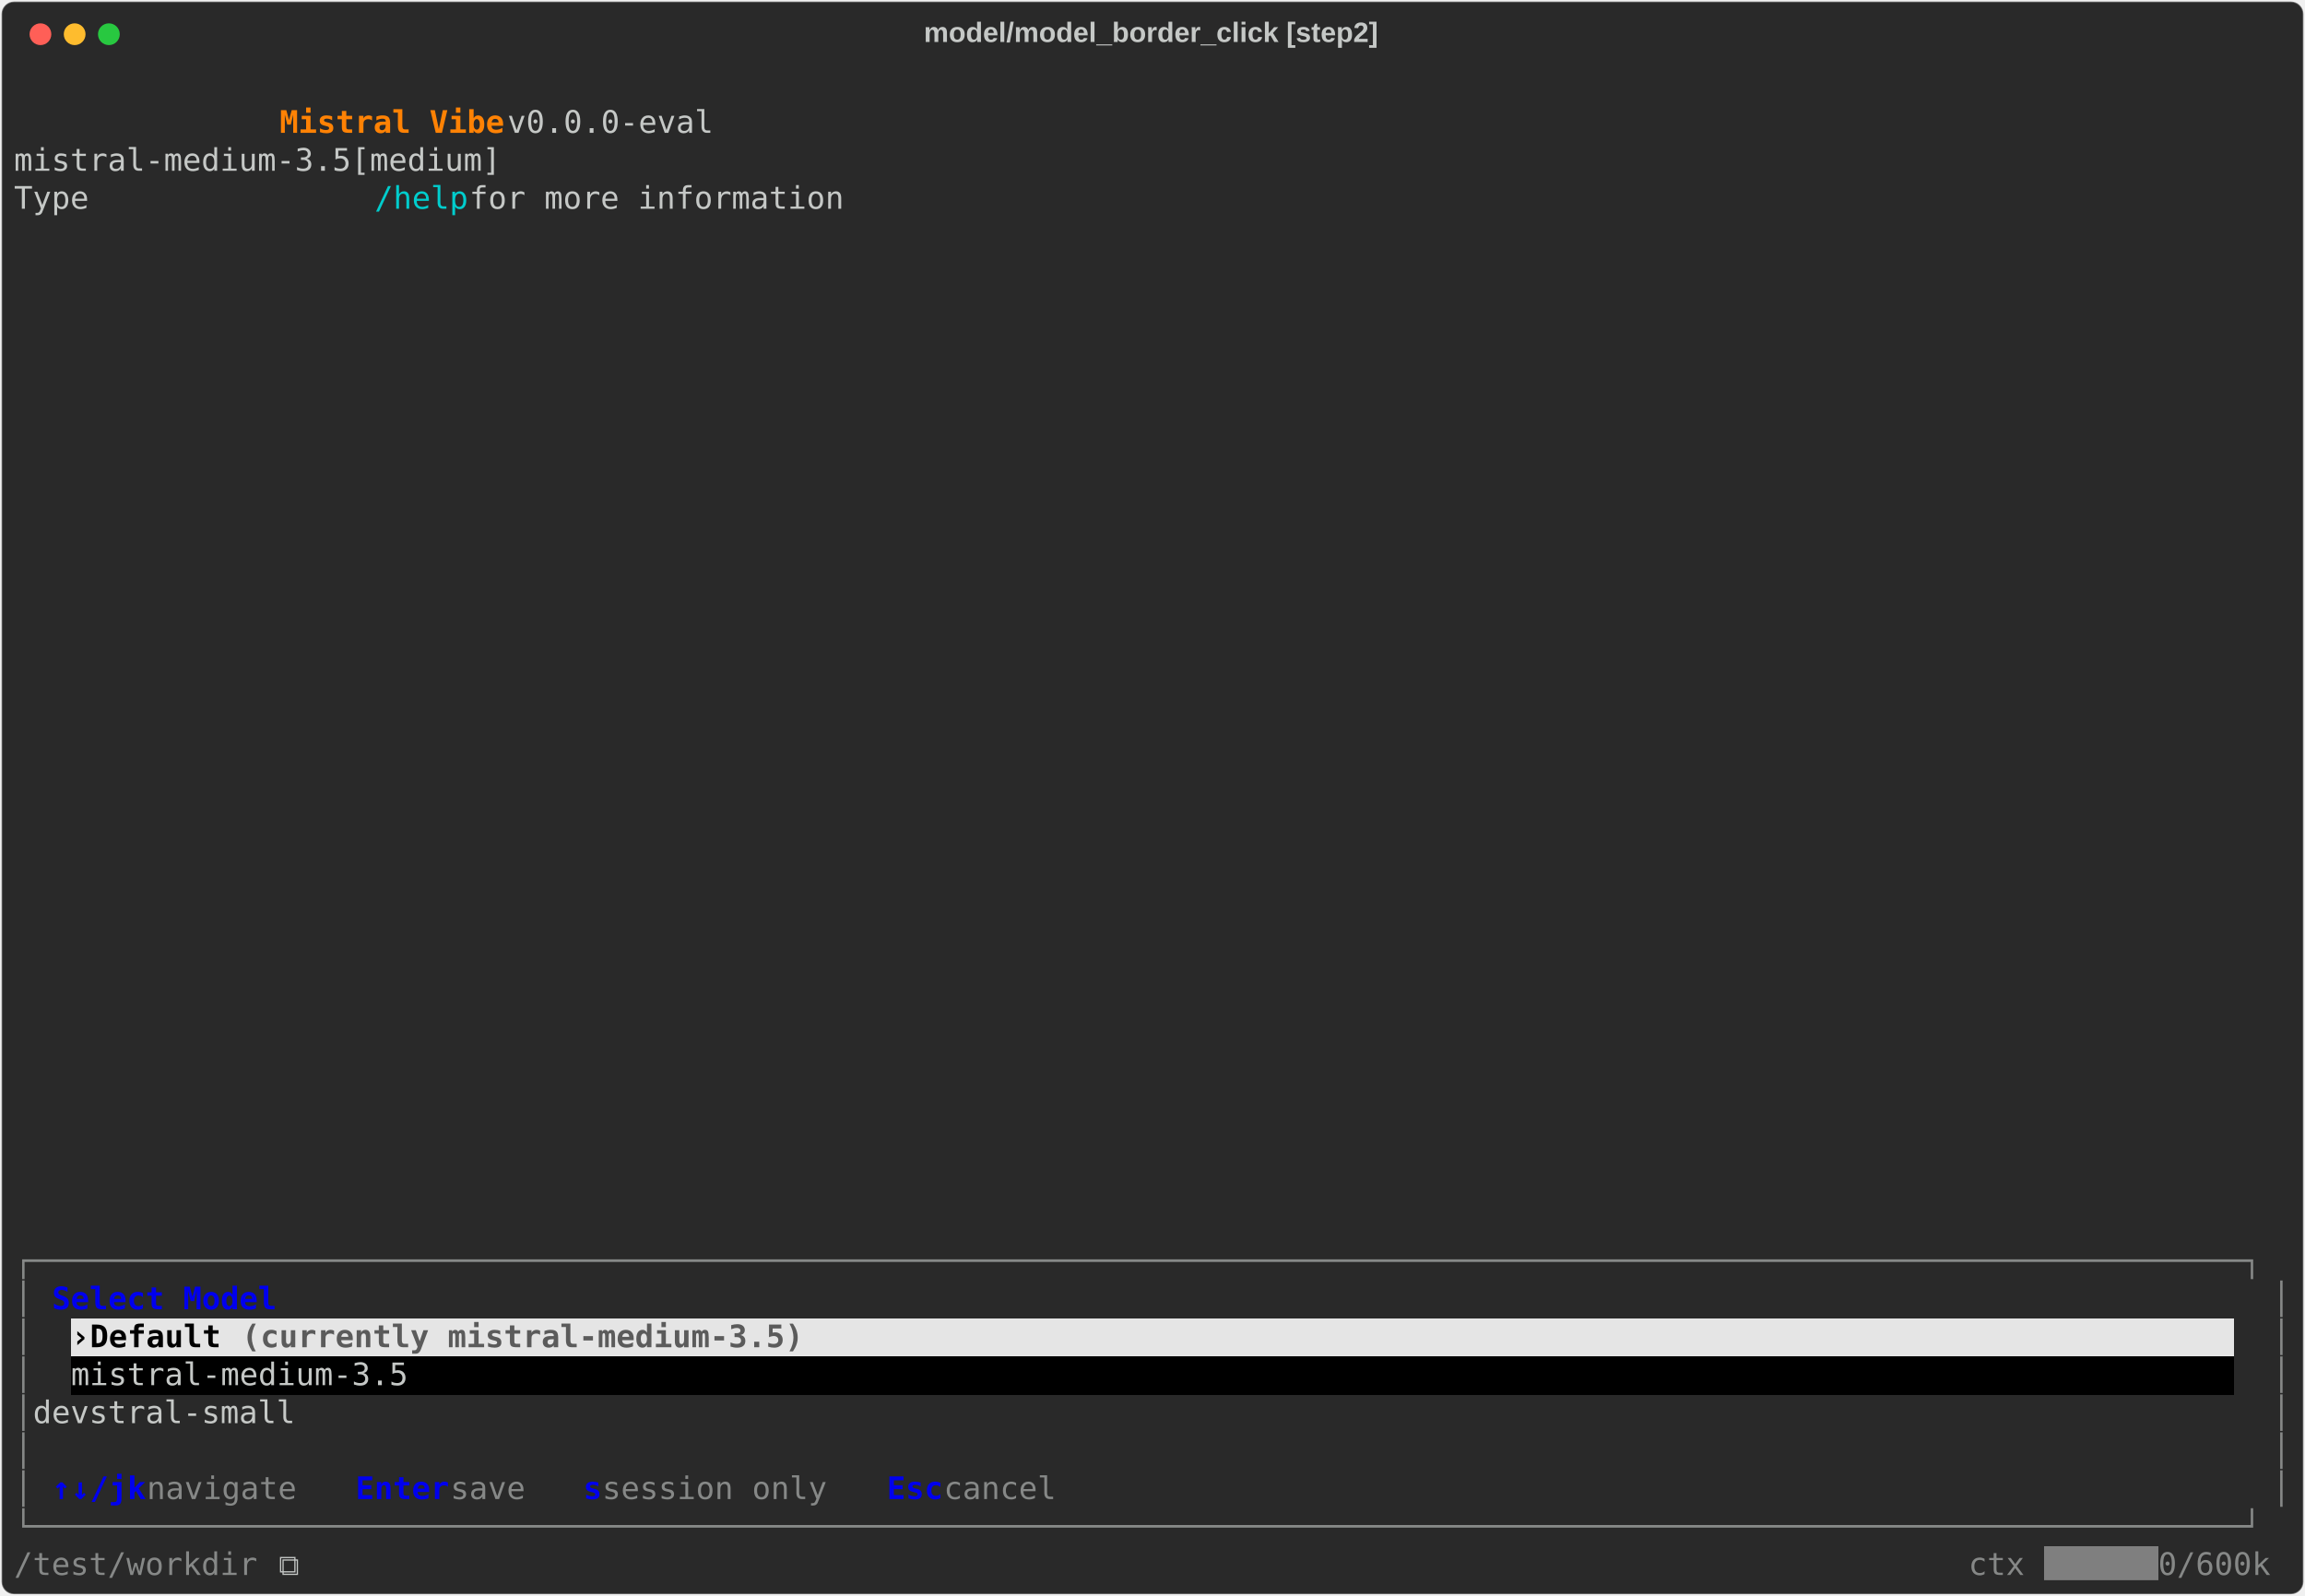
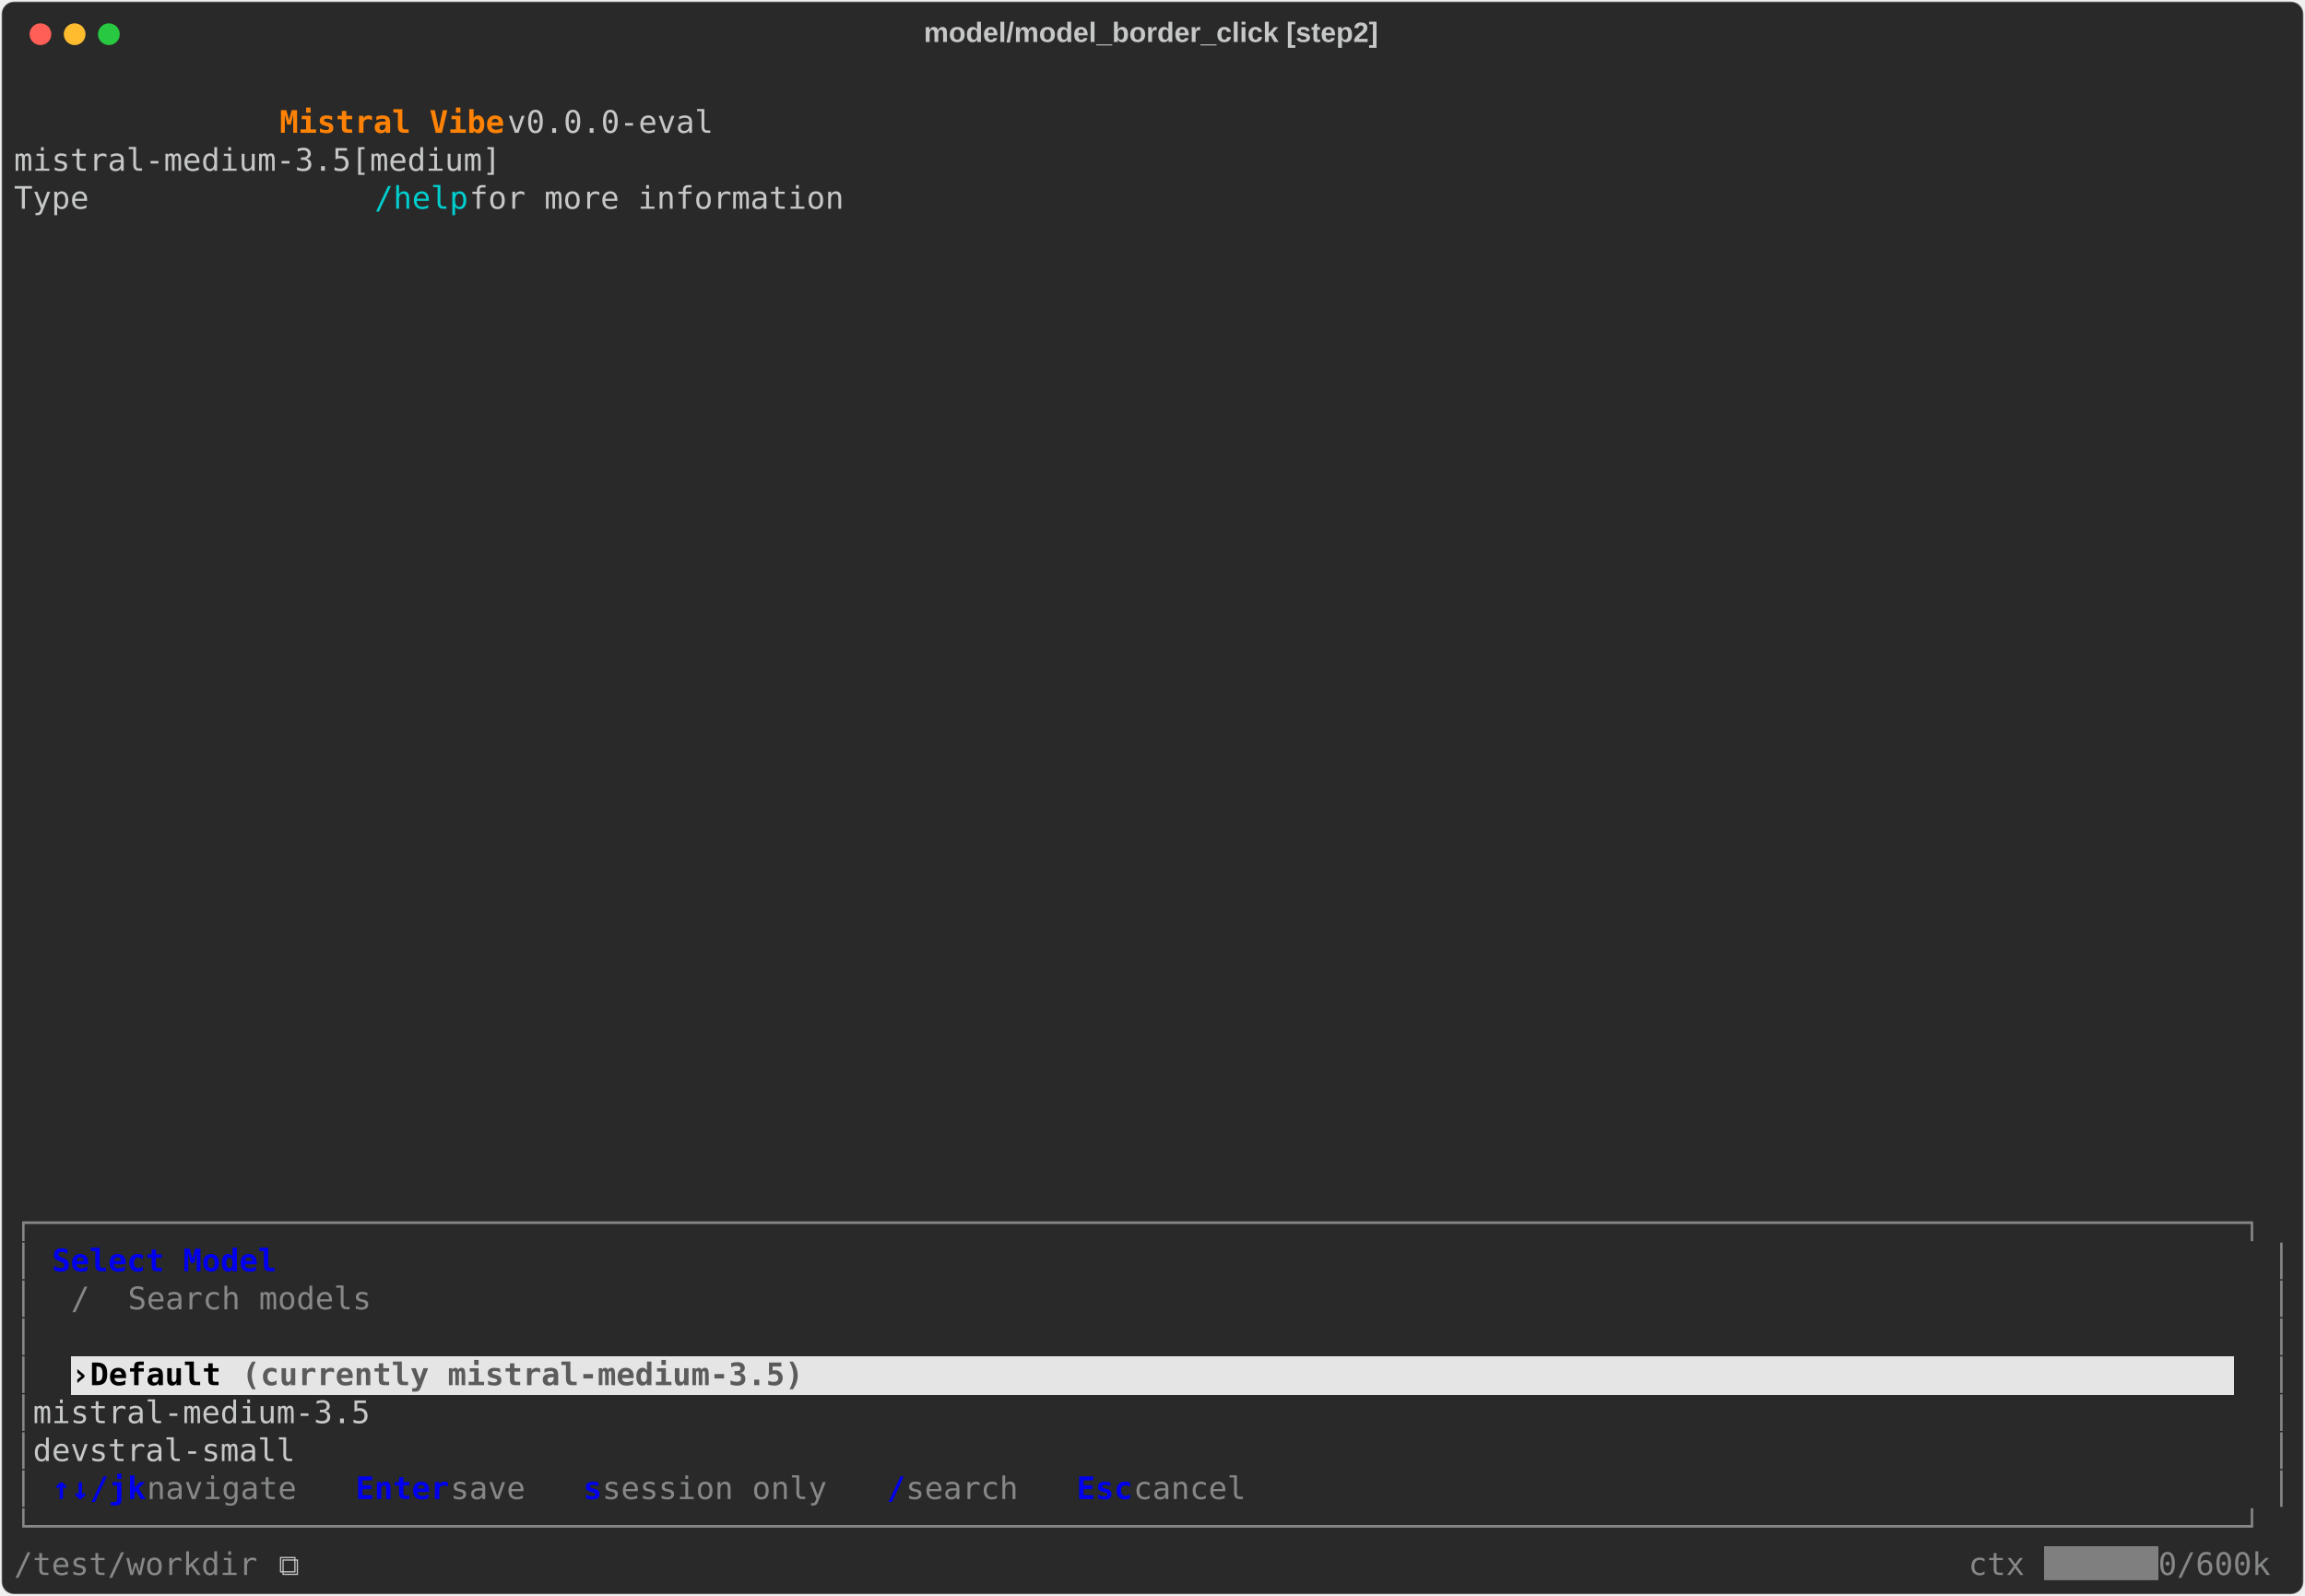
<svg xmlns="http://www.w3.org/2000/svg" class="rich-terminal" viewBox="0 0 1482 1026.0">
  <style>

    @font-face {
        font-family: "Fira Code";
        src: local("FiraCode-Regular"),
                url("https://cdnjs.cloudflare.com/ajax/libs/firacode/6.2.0/woff2/FiraCode-Regular.woff2") format("woff2"),
                url("https://cdnjs.cloudflare.com/ajax/libs/firacode/6.2.0/woff/FiraCode-Regular.woff") format("woff");
        font-style: normal;
        font-weight: 400;
    }
    @font-face {
        font-family: "Fira Code";
        src: local("FiraCode-Bold"),
                url("https://cdnjs.cloudflare.com/ajax/libs/firacode/6.2.0/woff2/FiraCode-Bold.woff2") format("woff2"),
                url("https://cdnjs.cloudflare.com/ajax/libs/firacode/6.2.0/woff/FiraCode-Bold.woff") format("woff");
        font-style: bold;
        font-weight: 700;
    }

    .vibe-matrix {
        font-family: Fira Code, monospace;
        font-size: 20px;
        line-height: 24.4px;
        font-variant-east-asian: full-width;
    }

    .vibe-title {
        font-size: 18px;
        font-weight: bold;
        font-family: arial;
    }

    .vibe-r1 { fill: #c5c8c6 }
.vibe-r2 { fill: #ff8204;font-weight: bold }
.vibe-r3 { fill: #00cdcd }
.vibe-r4 { fill: #868887 }
.vibe-r5 { fill: #0000ee;font-weight: bold }
.vibe-r6 { fill: #000000;font-weight: bold }
.vibe-r7 { fill: #5b5b5b;font-weight: bold }
.vibe-r8 { fill: #ffffff }
    </style>
  <defs>
    <clipPath id="vibe-clip-terminal">
      <rect x="0" y="0" width="1463.0" height="975.0" />
    </clipPath>
    <clipPath id="vibe-line-0">
      <rect x="0" y="1.5" width="1464" height="24.65" />
    </clipPath>
    <clipPath id="vibe-line-1">
      <rect x="0" y="25.9" width="1464" height="24.65" />
    </clipPath>
    <clipPath id="vibe-line-2">
      <rect x="0" y="50.3" width="1464" height="24.65" />
    </clipPath>
    <clipPath id="vibe-line-3">
      <rect x="0" y="74.7" width="1464" height="24.65" />
    </clipPath>
    <clipPath id="vibe-line-4">
      <rect x="0" y="99.1" width="1464" height="24.65" />
    </clipPath>
    <clipPath id="vibe-line-5">
      <rect x="0" y="123.5" width="1464" height="24.65" />
    </clipPath>
    <clipPath id="vibe-line-6">
      <rect x="0" y="147.9" width="1464" height="24.65" />
    </clipPath>
    <clipPath id="vibe-line-7">
      <rect x="0" y="172.3" width="1464" height="24.65" />
    </clipPath>
    <clipPath id="vibe-line-8">
      <rect x="0" y="196.7" width="1464" height="24.65" />
    </clipPath>
    <clipPath id="vibe-line-9">
      <rect x="0" y="221.1" width="1464" height="24.65" />
    </clipPath>
    <clipPath id="vibe-line-10">
      <rect x="0" y="245.5" width="1464" height="24.65" />
    </clipPath>
    <clipPath id="vibe-line-11">
      <rect x="0" y="269.9" width="1464" height="24.65" />
    </clipPath>
    <clipPath id="vibe-line-12">
      <rect x="0" y="294.3" width="1464" height="24.65" />
    </clipPath>
    <clipPath id="vibe-line-13">
      <rect x="0" y="318.7" width="1464" height="24.65" />
    </clipPath>
    <clipPath id="vibe-line-14">
      <rect x="0" y="343.1" width="1464" height="24.65" />
    </clipPath>
    <clipPath id="vibe-line-15">
      <rect x="0" y="367.5" width="1464" height="24.65" />
    </clipPath>
    <clipPath id="vibe-line-16">
      <rect x="0" y="391.9" width="1464" height="24.65" />
    </clipPath>
    <clipPath id="vibe-line-17">
      <rect x="0" y="416.3" width="1464" height="24.65" />
    </clipPath>
    <clipPath id="vibe-line-18">
      <rect x="0" y="440.7" width="1464" height="24.65" />
    </clipPath>
    <clipPath id="vibe-line-19">
      <rect x="0" y="465.1" width="1464" height="24.65" />
    </clipPath>
    <clipPath id="vibe-line-20">
      <rect x="0" y="489.5" width="1464" height="24.65" />
    </clipPath>
    <clipPath id="vibe-line-21">
      <rect x="0" y="513.9" width="1464" height="24.65" />
    </clipPath>
    <clipPath id="vibe-line-22">
      <rect x="0" y="538.3" width="1464" height="24.65" />
    </clipPath>
    <clipPath id="vibe-line-23">
      <rect x="0" y="562.7" width="1464" height="24.65" />
    </clipPath>
    <clipPath id="vibe-line-24">
      <rect x="0" y="587.1" width="1464" height="24.65" />
    </clipPath>
    <clipPath id="vibe-line-25">
      <rect x="0" y="611.5" width="1464" height="24.65" />
    </clipPath>
    <clipPath id="vibe-line-26">
      <rect x="0" y="635.9" width="1464" height="24.65" />
    </clipPath>
    <clipPath id="vibe-line-27">
      <rect x="0" y="660.3" width="1464" height="24.65" />
    </clipPath>
    <clipPath id="vibe-line-28">
      <rect x="0" y="684.7" width="1464" height="24.65" />
    </clipPath>
    <clipPath id="vibe-line-29">
      <rect x="0" y="709.1" width="1464" height="24.65" />
    </clipPath>
    <clipPath id="vibe-line-30">
      <rect x="0" y="733.5" width="1464" height="24.65" />
    </clipPath>
    <clipPath id="vibe-line-31">
      <rect x="0" y="757.9" width="1464" height="24.65" />
    </clipPath>
    <clipPath id="vibe-line-32">
      <rect x="0" y="782.3" width="1464" height="24.65" />
    </clipPath>
    <clipPath id="vibe-line-33">
      <rect x="0" y="806.7" width="1464" height="24.65" />
    </clipPath>
    <clipPath id="vibe-line-34">
      <rect x="0" y="831.1" width="1464" height="24.65" />
    </clipPath>
    <clipPath id="vibe-line-35">
      <rect x="0" y="855.5" width="1464" height="24.65" />
    </clipPath>
    <clipPath id="vibe-line-36">
      <rect x="0" y="879.9" width="1464" height="24.65" />
    </clipPath>
    <clipPath id="vibe-line-37">
      <rect x="0" y="904.3" width="1464" height="24.65" />
    </clipPath>
    <clipPath id="vibe-line-38">
      <rect x="0" y="928.7" width="1464" height="24.65" />
    </clipPath>
  </defs>
  <rect fill="#292929" stroke="rgba(255,255,255,0.35)" stroke-width="1" x="1" y="1" width="1480" height="1024" rx="8" />
  <text class="vibe-title" fill="#c5c8c6" text-anchor="middle" x="740" y="27">model/model_border_click [step2]</text>
  <g transform="translate(26,22)">
    <circle cx="0" cy="0" r="7" fill="#ff5f57" />
    <circle cx="22" cy="0" r="7" fill="#febc2e" />
    <circle cx="44" cy="0" r="7" fill="#28c840" />
  </g>
  <g transform="translate(9, 41)" clip-path="url(#vibe-clip-terminal)">
-     <rect fill="#e5e5e5" x="36.6" y="806.7" width="12.2" height="24.65" shape-rendering="crispEdges" />
-     <rect fill="#e5e5e5" x="48.8" y="806.7" width="97.6" height="24.65" shape-rendering="crispEdges" />
-     <rect fill="#e5e5e5" x="146.4" y="806.7" width="390.4" height="24.65" shape-rendering="crispEdges" />
-     <rect fill="#e5e5e5" x="536.8" y="806.7" width="890.6" height="24.65" shape-rendering="crispEdges" />
-     <rect fill="#000000" x="36.6" y="831.1" width="1390.8" height="24.65" shape-rendering="crispEdges" />
+     <rect fill="#e5e5e5" x="36.6" y="831.1" width="12.2" height="24.65" shape-rendering="crispEdges" />
+     <rect fill="#e5e5e5" x="48.8" y="831.1" width="97.6" height="24.65" shape-rendering="crispEdges" />
+     <rect fill="#e5e5e5" x="146.4" y="831.1" width="390.4" height="24.65" shape-rendering="crispEdges" />
+     <rect fill="#e5e5e5" x="536.8" y="831.1" width="890.6" height="24.65" shape-rendering="crispEdges" />
    <rect fill="#7f7f7f" x="1305.4" y="953.1" width="73.2" height="24.65" shape-rendering="crispEdges" />
    <g class="vibe-matrix">
      <text class="vibe-r1" x="1464" y="20" textLength="12.2" clip-path="url(#vibe-line-0)">
</text>
      <text class="vibe-r2" x="170.8 183 195.2 207.4 219.6 231.8 244 256.2 268.4 280.6 292.8 305" y="44.4" clip-path="url(#vibe-line-1)" style="font-variant-ligatures:none;font-kerning:none">Mistral Vibe</text>
      <text class="vibe-r1" x="317.2 329.4 341.6 353.8 366 378.2 390.4 402.6 414.8 427 439.2 451.4 463.6 475.8 488 500.2 512.4 524.6 536.8 549 561.2 573.4 585.6 597.8 610 622.2 634.4 646.6 658.8 671 683.2 695.4 707.6 719.8 732 744.2 756.4 768.6 780.8 793 805.2 817.4 829.6 841.8 854 866.2 878.4 890.6 902.8 915 927.2 939.4 951.6 963.8 976 988.2 1000.4 1012.6 1024.8 1037 1049.2 1061.4 1073.6 1085.8 1098 1110.2 1122.4 1134.6 1146.8 1159 1171.2 1183.4 1195.6 1207.8 1220 1232.2 1244.4 1256.6 1268.8 1281 1293.2 1305.4 1317.6 1329.8 1342 1354.2 1366.4 1378.6 1390.8 1403 1415.2 1427.4 1439.6 1451.8" y="44.4" clip-path="url(#vibe-line-1)" style="font-variant-ligatures:none;font-kerning:none"> v0.0.0-eval                                                                                  </text>
      <text class="vibe-r1" x="1464" y="44.4" textLength="12.2" clip-path="url(#vibe-line-1)">
</text>
      <text class="vibe-r1" x="0 12.2 24.4 36.6 48.8 61 73.2 85.4 97.6 109.8 122 134.2 146.4 158.6 170.8 183 195.2 207.4 219.6 231.8 244 256.2 268.4 280.6 292.8 305 317.2 329.4 341.6 353.8 366 378.2 390.4 402.6 414.8 427 439.2 451.4 463.6 475.8 488 500.2 512.4 524.6 536.8 549 561.2 573.4 585.6 597.8 610 622.2 634.4 646.6 658.8 671 683.2 695.4 707.6 719.8 732 744.2 756.4 768.6 780.8 793 805.2 817.4 829.6 841.8 854 866.2 878.4 890.6 902.8 915 927.2 939.4 951.6 963.8 976 988.2 1000.4 1012.6 1024.8 1037 1049.2 1061.4 1073.6 1085.8 1098 1110.2 1122.4 1134.6 1146.8 1159 1171.2 1183.4 1195.6 1207.8 1220 1232.2 1244.4 1256.6 1268.8 1281 1293.2 1305.4 1317.6 1329.8 1342 1354.2 1366.4 1378.6 1390.8 1403 1415.2 1427.4 1439.6 1451.8" y="68.8" clip-path="url(#vibe-line-2)" style="font-variant-ligatures:none;font-kerning:none">              mistral-medium-3.5[medium]                                                                                </text>
      <text class="vibe-r1" x="1464" y="68.8" textLength="12.2" clip-path="url(#vibe-line-2)">
</text>
      <text class="vibe-r1" x="0 12.2 24.4 36.6 48.8 61 73.2 85.4 97.6 109.8 122 134.2 146.4 158.6 170.8 183 195.2 207.4 219.6" y="93.2" clip-path="url(#vibe-line-3)" style="font-variant-ligatures:none;font-kerning:none">              Type </text>
      <text class="vibe-r3" x="231.8 244 256.2 268.4 280.6" y="93.2" clip-path="url(#vibe-line-3)" style="font-variant-ligatures:none;font-kerning:none">/help</text>
      <text class="vibe-r1" x="292.8 305 317.2 329.4 341.6 353.8 366 378.2 390.4 402.6 414.8 427 439.2 451.4 463.6 475.8 488 500.2 512.4 524.6 536.8 549 561.2 573.4 585.6 597.8 610 622.2 634.4 646.6 658.8 671 683.2 695.4 707.6 719.8 732 744.2 756.4 768.6 780.8 793 805.2 817.4 829.6 841.8 854 866.2 878.4 890.6 902.8 915 927.2 939.4 951.6 963.8 976 988.2 1000.4 1012.6 1024.8 1037 1049.2 1061.4 1073.6 1085.8 1098 1110.2 1122.4 1134.6 1146.8 1159 1171.2 1183.4 1195.6 1207.8 1220 1232.2 1244.4 1256.6 1268.8 1281 1293.2 1305.4 1317.6 1329.8 1342 1354.2 1366.4 1378.6 1390.8 1403 1415.2 1427.4 1439.6 1451.8" y="93.2" clip-path="url(#vibe-line-3)" style="font-variant-ligatures:none;font-kerning:none"> for more information                                                                           </text>
      <text class="vibe-r1" x="1464" y="93.2" textLength="12.2" clip-path="url(#vibe-line-3)">
</text>
      <text class="vibe-r1" x="1464" y="117.6" textLength="12.2" clip-path="url(#vibe-line-4)">
</text>
      <text class="vibe-r1" x="1464" y="142" textLength="12.2" clip-path="url(#vibe-line-5)">
</text>
      <text class="vibe-r1" x="1464" y="166.4" textLength="12.2" clip-path="url(#vibe-line-6)">
</text>
      <text class="vibe-r1" x="1464" y="190.8" textLength="12.2" clip-path="url(#vibe-line-7)">
</text>
      <text class="vibe-r1" x="1464" y="215.2" textLength="12.2" clip-path="url(#vibe-line-8)">
</text>
      <text class="vibe-r1" x="1464" y="239.6" textLength="12.2" clip-path="url(#vibe-line-9)">
</text>
      <text class="vibe-r1" x="1464" y="264" textLength="12.2" clip-path="url(#vibe-line-10)">
</text>
      <text class="vibe-r1" x="1464" y="288.4" textLength="12.2" clip-path="url(#vibe-line-11)">
</text>
      <text class="vibe-r1" x="1464" y="312.8" textLength="12.2" clip-path="url(#vibe-line-12)">
</text>
      <text class="vibe-r1" x="1464" y="337.2" textLength="12.2" clip-path="url(#vibe-line-13)">
</text>
      <text class="vibe-r1" x="1464" y="361.6" textLength="12.2" clip-path="url(#vibe-line-14)">
</text>
      <text class="vibe-r1" x="1464" y="386" textLength="12.2" clip-path="url(#vibe-line-15)">
</text>
      <text class="vibe-r1" x="1464" y="410.4" textLength="12.2" clip-path="url(#vibe-line-16)">
</text>
      <text class="vibe-r1" x="1464" y="434.8" textLength="12.2" clip-path="url(#vibe-line-17)">
</text>
      <text class="vibe-r1" x="1464" y="459.2" textLength="12.2" clip-path="url(#vibe-line-18)">
</text>
      <text class="vibe-r1" x="1464" y="483.6" textLength="12.2" clip-path="url(#vibe-line-19)">
</text>
      <text class="vibe-r1" x="1464" y="508" textLength="12.2" clip-path="url(#vibe-line-20)">
</text>
      <text class="vibe-r1" x="1464" y="532.4" textLength="12.2" clip-path="url(#vibe-line-21)">
</text>
      <text class="vibe-r1" x="1464" y="556.8" textLength="12.2" clip-path="url(#vibe-line-22)">
</text>
      <text class="vibe-r1" x="1464" y="581.2" textLength="12.2" clip-path="url(#vibe-line-23)">
</text>
      <text class="vibe-r1" x="1464" y="605.6" textLength="12.2" clip-path="url(#vibe-line-24)">
</text>
      <text class="vibe-r1" x="1464" y="630" textLength="12.2" clip-path="url(#vibe-line-25)">
</text>
      <text class="vibe-r1" x="1464" y="654.4" textLength="12.2" clip-path="url(#vibe-line-26)">
</text>
      <text class="vibe-r1" x="1464" y="678.8" textLength="12.2" clip-path="url(#vibe-line-27)">
</text>
      <text class="vibe-r1" x="1464" y="703.2" textLength="12.2" clip-path="url(#vibe-line-28)">
</text>
      <text class="vibe-r1" x="1464" y="727.6" textLength="12.2" clip-path="url(#vibe-line-29)">
</text>
+       <text class="vibe-r4" x="0 12.2 24.4 36.6 48.8 61 73.2 85.4 97.6 109.8 122 134.2 146.4 158.6 170.8 183 195.2 207.4 219.6 231.8 244 256.2 268.4 280.6 292.8 305 317.2 329.4 341.6 353.8 366 378.2 390.4 402.6 414.8 427 439.2 451.4 463.6 475.8 488 500.2 512.4 524.6 536.8 549 561.2 573.4 585.6 597.8 610 622.2 634.4 646.6 658.8 671 683.2 695.4 707.6 719.8 732 744.2 756.4 768.6 780.8 793 805.2 817.4 829.6 841.8 854 866.2 878.4 890.6 902.8 915 927.2 939.4 951.6 963.8 976 988.2 1000.4 1012.6 1024.8 1037 1049.2 1061.4 1073.6 1085.8 1098 1110.2 1122.4 1134.6 1146.8 1159 1171.2 1183.4 1195.6 1207.8 1220 1232.2 1244.4 1256.6 1268.8 1281 1293.2 1305.4 1317.6 1329.8 1342 1354.2 1366.4 1378.6 1390.8 1403 1415.2 1427.4 1439.6 1451.8" y="752" clip-path="url(#vibe-line-30)" style="font-variant-ligatures:none;font-kerning:none">┌──────────────────────────────────────────────────────────────────────────────────────────────────────────────────────┐</text>
      <text class="vibe-r1" x="1464" y="752" textLength="12.2" clip-path="url(#vibe-line-30)">
</text>
-       <text class="vibe-r4" x="0 12.2 24.4 36.6 48.8 61 73.2 85.4 97.6 109.8 122 134.2 146.4 158.6 170.8 183 195.2 207.4 219.6 231.8 244 256.2 268.4 280.6 292.8 305 317.2 329.4 341.6 353.8 366 378.2 390.4 402.6 414.8 427 439.2 451.4 463.6 475.8 488 500.2 512.4 524.6 536.8 549 561.2 573.4 585.6 597.8 610 622.2 634.4 646.6 658.8 671 683.2 695.4 707.6 719.8 732 744.2 756.4 768.6 780.8 793 805.2 817.4 829.6 841.8 854 866.2 878.4 890.6 902.8 915 927.2 939.4 951.6 963.8 976 988.2 1000.4 1012.6 1024.8 1037 1049.2 1061.4 1073.6 1085.8 1098 1110.2 1122.4 1134.6 1146.8 1159 1171.2 1183.4 1195.6 1207.8 1220 1232.2 1244.4 1256.6 1268.8 1281 1293.2 1305.4 1317.6 1329.8 1342 1354.2 1366.4 1378.6 1390.8 1403 1415.2 1427.4 1439.6 1451.8" y="776.4" clip-path="url(#vibe-line-31)" style="font-variant-ligatures:none;font-kerning:none">┌──────────────────────────────────────────────────────────────────────────────────────────────────────────────────────┐</text>
+       <text class="vibe-r4" x="0" y="776.4" textLength="12.2" clip-path="url(#vibe-line-31)">│</text>
+       <text class="vibe-r5" x="24.4 36.6 48.8 61 73.2 85.4 97.6 109.8 122 134.2 146.4 158.6" y="776.4" clip-path="url(#vibe-line-31)" style="font-variant-ligatures:none;font-kerning:none">Select Model</text>
+       <text class="vibe-r4" x="1451.8" y="776.4" textLength="12.2" clip-path="url(#vibe-line-31)">│</text>
      <text class="vibe-r1" x="1464" y="776.4" textLength="12.2" clip-path="url(#vibe-line-31)">
</text>
      <text class="vibe-r4" x="0" y="800.8" textLength="12.2" clip-path="url(#vibe-line-32)">│</text>
-       <text class="vibe-r5" x="24.4 36.6 48.8 61 73.2 85.4 97.6 109.8 122 134.2 146.4 158.6" y="800.8" clip-path="url(#vibe-line-32)" style="font-variant-ligatures:none;font-kerning:none">Select Model</text>
+       <text class="vibe-r4" x="36.6" y="800.8" textLength="12.2" clip-path="url(#vibe-line-32)">/</text>
+       <text class="vibe-r4" x="73.2 85.4 97.6 109.8 122 134.2 146.4 158.6 170.8 183 195.2 207.4 219.6 231.8" y="800.8" clip-path="url(#vibe-line-32)" style="font-variant-ligatures:none;font-kerning:none">Search models </text>
      <text class="vibe-r4" x="1451.8" y="800.8" textLength="12.2" clip-path="url(#vibe-line-32)">│</text>
      <text class="vibe-r1" x="1464" y="800.8" textLength="12.2" clip-path="url(#vibe-line-32)">
</text>
      <text class="vibe-r4" x="0" y="825.2" textLength="12.2" clip-path="url(#vibe-line-33)">│</text>
-       <text class="vibe-r6" x="36.6" y="825.2" textLength="12.2" clip-path="url(#vibe-line-33)">›</text>
-       <text class="vibe-r6" x="48.8 61 73.2 85.4 97.6 109.8 122 134.2" y="825.2" clip-path="url(#vibe-line-33)" style="font-variant-ligatures:none;font-kerning:none"> Default</text>
-       <text class="vibe-r7" x="146.4 158.6 170.8 183 195.2 207.4 219.6 231.8 244 256.2 268.4 280.6 292.8 305 317.2 329.4 341.6 353.8 366 378.2 390.4 402.6 414.8 427 439.2 451.4 463.6 475.8 488 500.2 512.4 524.6" y="825.2" clip-path="url(#vibe-line-33)" style="font-variant-ligatures:none;font-kerning:none">  (currently mistral-medium-3.5)</text>
      <text class="vibe-r4" x="1451.8" y="825.2" textLength="12.2" clip-path="url(#vibe-line-33)">│</text>
      <text class="vibe-r1" x="1464" y="825.2" textLength="12.2" clip-path="url(#vibe-line-33)">
</text>
      <text class="vibe-r4" x="0" y="849.6" textLength="12.2" clip-path="url(#vibe-line-34)">│</text>
-       <text class="vibe-r1" x="36.6 48.8 61 73.2 85.4 97.6 109.8 122 134.2 146.4 158.6 170.8 183 195.2 207.4 219.6 231.8 244 256.2 268.4 280.6 292.8 305 317.2 329.4 341.6 353.8 366 378.2 390.4 402.6 414.8 427 439.2 451.4 463.6 475.8 488 500.2 512.4 524.6 536.8 549 561.2 573.4 585.6 597.8 610 622.2 634.4 646.6 658.8 671 683.2 695.4 707.6 719.8 732 744.2 756.4 768.6 780.8 793 805.2 817.4 829.6 841.8 854 866.2 878.4 890.6 902.8 915 927.2 939.4 951.6 963.8 976 988.2 1000.4 1012.6 1024.8 1037 1049.2 1061.4 1073.6 1085.8 1098 1110.2 1122.4 1134.6 1146.8 1159 1171.2 1183.4 1195.6 1207.8 1220 1232.2 1244.4 1256.6 1268.8 1281 1293.2 1305.4 1317.6 1329.8 1342 1354.2 1366.4 1378.6 1390.8 1403 1415.2" y="849.6" clip-path="url(#vibe-line-34)" style="font-variant-ligatures:none;font-kerning:none">  mistral-medium-3.5                                                                                              </text>
+       <text class="vibe-r6" x="36.6" y="849.6" textLength="12.2" clip-path="url(#vibe-line-34)">›</text>
+       <text class="vibe-r6" x="48.8 61 73.2 85.4 97.6 109.8 122 134.2" y="849.6" clip-path="url(#vibe-line-34)" style="font-variant-ligatures:none;font-kerning:none"> Default</text>
+       <text class="vibe-r7" x="146.4 158.6 170.8 183 195.2 207.4 219.6 231.8 244 256.2 268.4 280.6 292.8 305 317.2 329.4 341.6 353.8 366 378.2 390.4 402.6 414.8 427 439.2 451.4 463.6 475.8 488 500.2 512.4 524.6" y="849.6" clip-path="url(#vibe-line-34)" style="font-variant-ligatures:none;font-kerning:none">  (currently mistral-medium-3.5)</text>
      <text class="vibe-r4" x="1451.8" y="849.6" textLength="12.2" clip-path="url(#vibe-line-34)">│</text>
      <text class="vibe-r1" x="1464" y="849.6" textLength="12.2" clip-path="url(#vibe-line-34)">
</text>
      <text class="vibe-r4" x="0" y="874" textLength="12.2" clip-path="url(#vibe-line-35)">│</text>
-       <text class="vibe-r1" x="12.2 24.4 36.6 48.8 61 73.2 85.4 97.6 109.8 122 134.2 146.4 158.6 170.8 183 195.2 207.4 219.6 231.8 244 256.2 268.4 280.6 292.8 305 317.2 329.4 341.6 353.8 366 378.2 390.4 402.6 414.8 427 439.2 451.4 463.6 475.8 488 500.2 512.4 524.6 536.8 549 561.2 573.4 585.6 597.8 610 622.2 634.4 646.6 658.8 671 683.2 695.4 707.6 719.8 732 744.2 756.4 768.6 780.8 793 805.2 817.4 829.6 841.8 854 866.2 878.4 890.6 902.8 915 927.2 939.4 951.6 963.8 976 988.2 1000.4 1012.6 1024.8 1037 1049.2 1061.4 1073.6 1085.8 1098 1110.2 1122.4 1134.6 1146.8 1159 1171.2 1183.4 1195.6 1207.8 1220 1232.2 1244.4 1256.6 1268.8 1281 1293.2 1305.4 1317.6 1329.8 1342 1354.2 1366.4 1378.6 1390.8 1403 1415.2 1427.4 1439.6" y="874" clip-path="url(#vibe-line-35)" style="font-variant-ligatures:none;font-kerning:none">    devstral-small                                                                                                    </text>
+       <text class="vibe-r1" x="12.2 24.4 36.6 48.8 61 73.2 85.4 97.6 109.8 122 134.2 146.4 158.6 170.8 183 195.2 207.4 219.6 231.8 244 256.2 268.4 280.6 292.8 305 317.2 329.4 341.6 353.8 366 378.2 390.4 402.6 414.8 427 439.2 451.4 463.6 475.8 488 500.2 512.4 524.6 536.8 549 561.2 573.4 585.6 597.8 610 622.2 634.4 646.6 658.8 671 683.2 695.4 707.6 719.8 732 744.2 756.4 768.6 780.8 793 805.2 817.4 829.6 841.8 854 866.2 878.4 890.6 902.8 915 927.2 939.4 951.6 963.8 976 988.2 1000.4 1012.6 1024.8 1037 1049.2 1061.4 1073.6 1085.8 1098 1110.2 1122.4 1134.6 1146.8 1159 1171.2 1183.4 1195.6 1207.8 1220 1232.2 1244.4 1256.6 1268.8 1281 1293.2 1305.4 1317.6 1329.8 1342 1354.2 1366.4 1378.6 1390.8 1403 1415.2 1427.4 1439.6" y="874" clip-path="url(#vibe-line-35)" style="font-variant-ligatures:none;font-kerning:none">    mistral-medium-3.5                                                                                                </text>
      <text class="vibe-r4" x="1451.8" y="874" textLength="12.2" clip-path="url(#vibe-line-35)">│</text>
      <text class="vibe-r1" x="1464" y="874" textLength="12.2" clip-path="url(#vibe-line-35)">
</text>
      <text class="vibe-r4" x="0" y="898.4" textLength="12.2" clip-path="url(#vibe-line-36)">│</text>
+       <text class="vibe-r1" x="12.2 24.4 36.6 48.8 61 73.2 85.4 97.6 109.8 122 134.2 146.4 158.6 170.8 183 195.2 207.4 219.6 231.8 244 256.2 268.4 280.6 292.8 305 317.2 329.4 341.6 353.8 366 378.2 390.4 402.6 414.8 427 439.2 451.4 463.6 475.8 488 500.2 512.4 524.6 536.8 549 561.2 573.4 585.6 597.8 610 622.2 634.4 646.6 658.8 671 683.2 695.4 707.6 719.8 732 744.2 756.4 768.6 780.8 793 805.2 817.4 829.6 841.8 854 866.2 878.4 890.6 902.8 915 927.2 939.4 951.6 963.8 976 988.2 1000.4 1012.6 1024.8 1037 1049.2 1061.4 1073.6 1085.8 1098 1110.2 1122.4 1134.6 1146.8 1159 1171.2 1183.4 1195.6 1207.8 1220 1232.2 1244.4 1256.6 1268.8 1281 1293.2 1305.4 1317.6 1329.8 1342 1354.2 1366.4 1378.6 1390.8 1403 1415.2 1427.4 1439.6" y="898.4" clip-path="url(#vibe-line-36)" style="font-variant-ligatures:none;font-kerning:none">    devstral-small                                                                                                    </text>
      <text class="vibe-r4" x="1451.8" y="898.4" textLength="12.2" clip-path="url(#vibe-line-36)">│</text>
      <text class="vibe-r1" x="1464" y="898.4" textLength="12.2" clip-path="url(#vibe-line-36)">
</text>
      <text class="vibe-r4" x="0" y="922.8" textLength="12.2" clip-path="url(#vibe-line-37)">│</text>
      <text class="vibe-r5" x="24.4" y="922.8" textLength="12.2" clip-path="url(#vibe-line-37)">↑</text>
      <text class="vibe-r5" x="36.6" y="922.8" textLength="12.2" clip-path="url(#vibe-line-37)">↓</text>
      <text class="vibe-r5" x="48.8 61 73.2" y="922.8" clip-path="url(#vibe-line-37)" style="font-variant-ligatures:none;font-kerning:none">/jk</text>
      <text class="vibe-r4" x="85.4 97.6 109.8 122 134.2 146.4 158.6 170.8 183 195.2 207.4" y="922.8" clip-path="url(#vibe-line-37)" style="font-variant-ligatures:none;font-kerning:none"> navigate  </text>
      <text class="vibe-r5" x="219.6 231.8 244 256.2 268.4" y="922.8" clip-path="url(#vibe-line-37)" style="font-variant-ligatures:none;font-kerning:none">Enter</text>
      <text class="vibe-r4" x="280.6 292.8 305 317.2 329.4 341.6 353.8" y="922.8" clip-path="url(#vibe-line-37)" style="font-variant-ligatures:none;font-kerning:none"> save  </text>
      <text class="vibe-r5" x="366" y="922.8" textLength="12.2" clip-path="url(#vibe-line-37)">s</text>
      <text class="vibe-r4" x="378.2 390.4 402.6 414.8 427 439.2 451.4 463.6 475.8 488 500.2 512.4 524.6 536.8 549" y="922.8" clip-path="url(#vibe-line-37)" style="font-variant-ligatures:none;font-kerning:none"> session only  </text>
-       <text class="vibe-r5" x="561.2 573.4 585.6" y="922.8" clip-path="url(#vibe-line-37)" style="font-variant-ligatures:none;font-kerning:none">Esc</text>
-       <text class="vibe-r4" x="597.8 610 622.2 634.4 646.6 658.8 671" y="922.8" clip-path="url(#vibe-line-37)" style="font-variant-ligatures:none;font-kerning:none"> cancel</text>
+       <text class="vibe-r5" x="561.2" y="922.8" textLength="12.2" clip-path="url(#vibe-line-37)">/</text>
+       <text class="vibe-r4" x="573.4 585.6 597.8 610 622.2 634.4 646.6 658.8 671" y="922.8" clip-path="url(#vibe-line-37)" style="font-variant-ligatures:none;font-kerning:none"> search  </text>
+       <text class="vibe-r5" x="683.2 695.4 707.6" y="922.8" clip-path="url(#vibe-line-37)" style="font-variant-ligatures:none;font-kerning:none">Esc</text>
+       <text class="vibe-r4" x="719.8 732 744.2 756.4 768.6 780.8 793" y="922.8" clip-path="url(#vibe-line-37)" style="font-variant-ligatures:none;font-kerning:none"> cancel</text>
      <text class="vibe-r4" x="1451.8" y="922.8" textLength="12.2" clip-path="url(#vibe-line-37)">│</text>
      <text class="vibe-r1" x="1464" y="922.8" textLength="12.2" clip-path="url(#vibe-line-37)">
</text>
      <text class="vibe-r4" x="0 12.2 24.4 36.6 48.8 61 73.2 85.4 97.6 109.8 122 134.2 146.4 158.6 170.8 183 195.2 207.4 219.6 231.8 244 256.2 268.4 280.6 292.8 305 317.2 329.4 341.6 353.8 366 378.2 390.4 402.6 414.8 427 439.2 451.4 463.6 475.8 488 500.2 512.4 524.6 536.8 549 561.2 573.4 585.6 597.8 610 622.2 634.4 646.6 658.8 671 683.2 695.4 707.6 719.8 732 744.2 756.4 768.6 780.8 793 805.2 817.4 829.6 841.8 854 866.2 878.4 890.6 902.8 915 927.2 939.4 951.6 963.8 976 988.2 1000.4 1012.6 1024.8 1037 1049.2 1061.4 1073.6 1085.8 1098 1110.2 1122.4 1134.6 1146.8 1159 1171.2 1183.4 1195.6 1207.8 1220 1232.2 1244.4 1256.6 1268.8 1281 1293.2 1305.4 1317.6 1329.8 1342 1354.2 1366.4 1378.6 1390.8 1403 1415.2 1427.4 1439.6 1451.8" y="947.2" clip-path="url(#vibe-line-38)" style="font-variant-ligatures:none;font-kerning:none">└──────────────────────────────────────────────────────────────────────────────────────────────────────────────────────┘</text>
      <text class="vibe-r1" x="1464" y="947.2" textLength="12.2" clip-path="url(#vibe-line-38)">
</text>
      <text class="vibe-r4" x="0 12.2 24.4 36.6 48.8 61 73.2 85.4 97.6 109.8 122 134.2 146.4" y="971.6" clip-path="url(#vibe-line-39)" style="font-variant-ligatures:none;font-kerning:none">/test/workdir</text>
      <text class="vibe-r1" x="170.8" y="971.6" textLength="12.2" clip-path="url(#vibe-line-39)">⧉</text>
      <text class="vibe-r4" x="1256.6 1268.8 1281 1293.2" y="971.6" clip-path="url(#vibe-line-39)" style="font-variant-ligatures:none;font-kerning:none">ctx </text>
      <text class="vibe-r4" x="1378.6 1390.8 1403 1415.2 1427.4 1439.6 1451.8" y="971.6" clip-path="url(#vibe-line-39)" style="font-variant-ligatures:none;font-kerning:none"> 0/600k</text>
      <text class="vibe-r1" x="1464" y="971.6" textLength="12.2" clip-path="url(#vibe-line-39)">
</text>
    </g>
  </g>
</svg>
